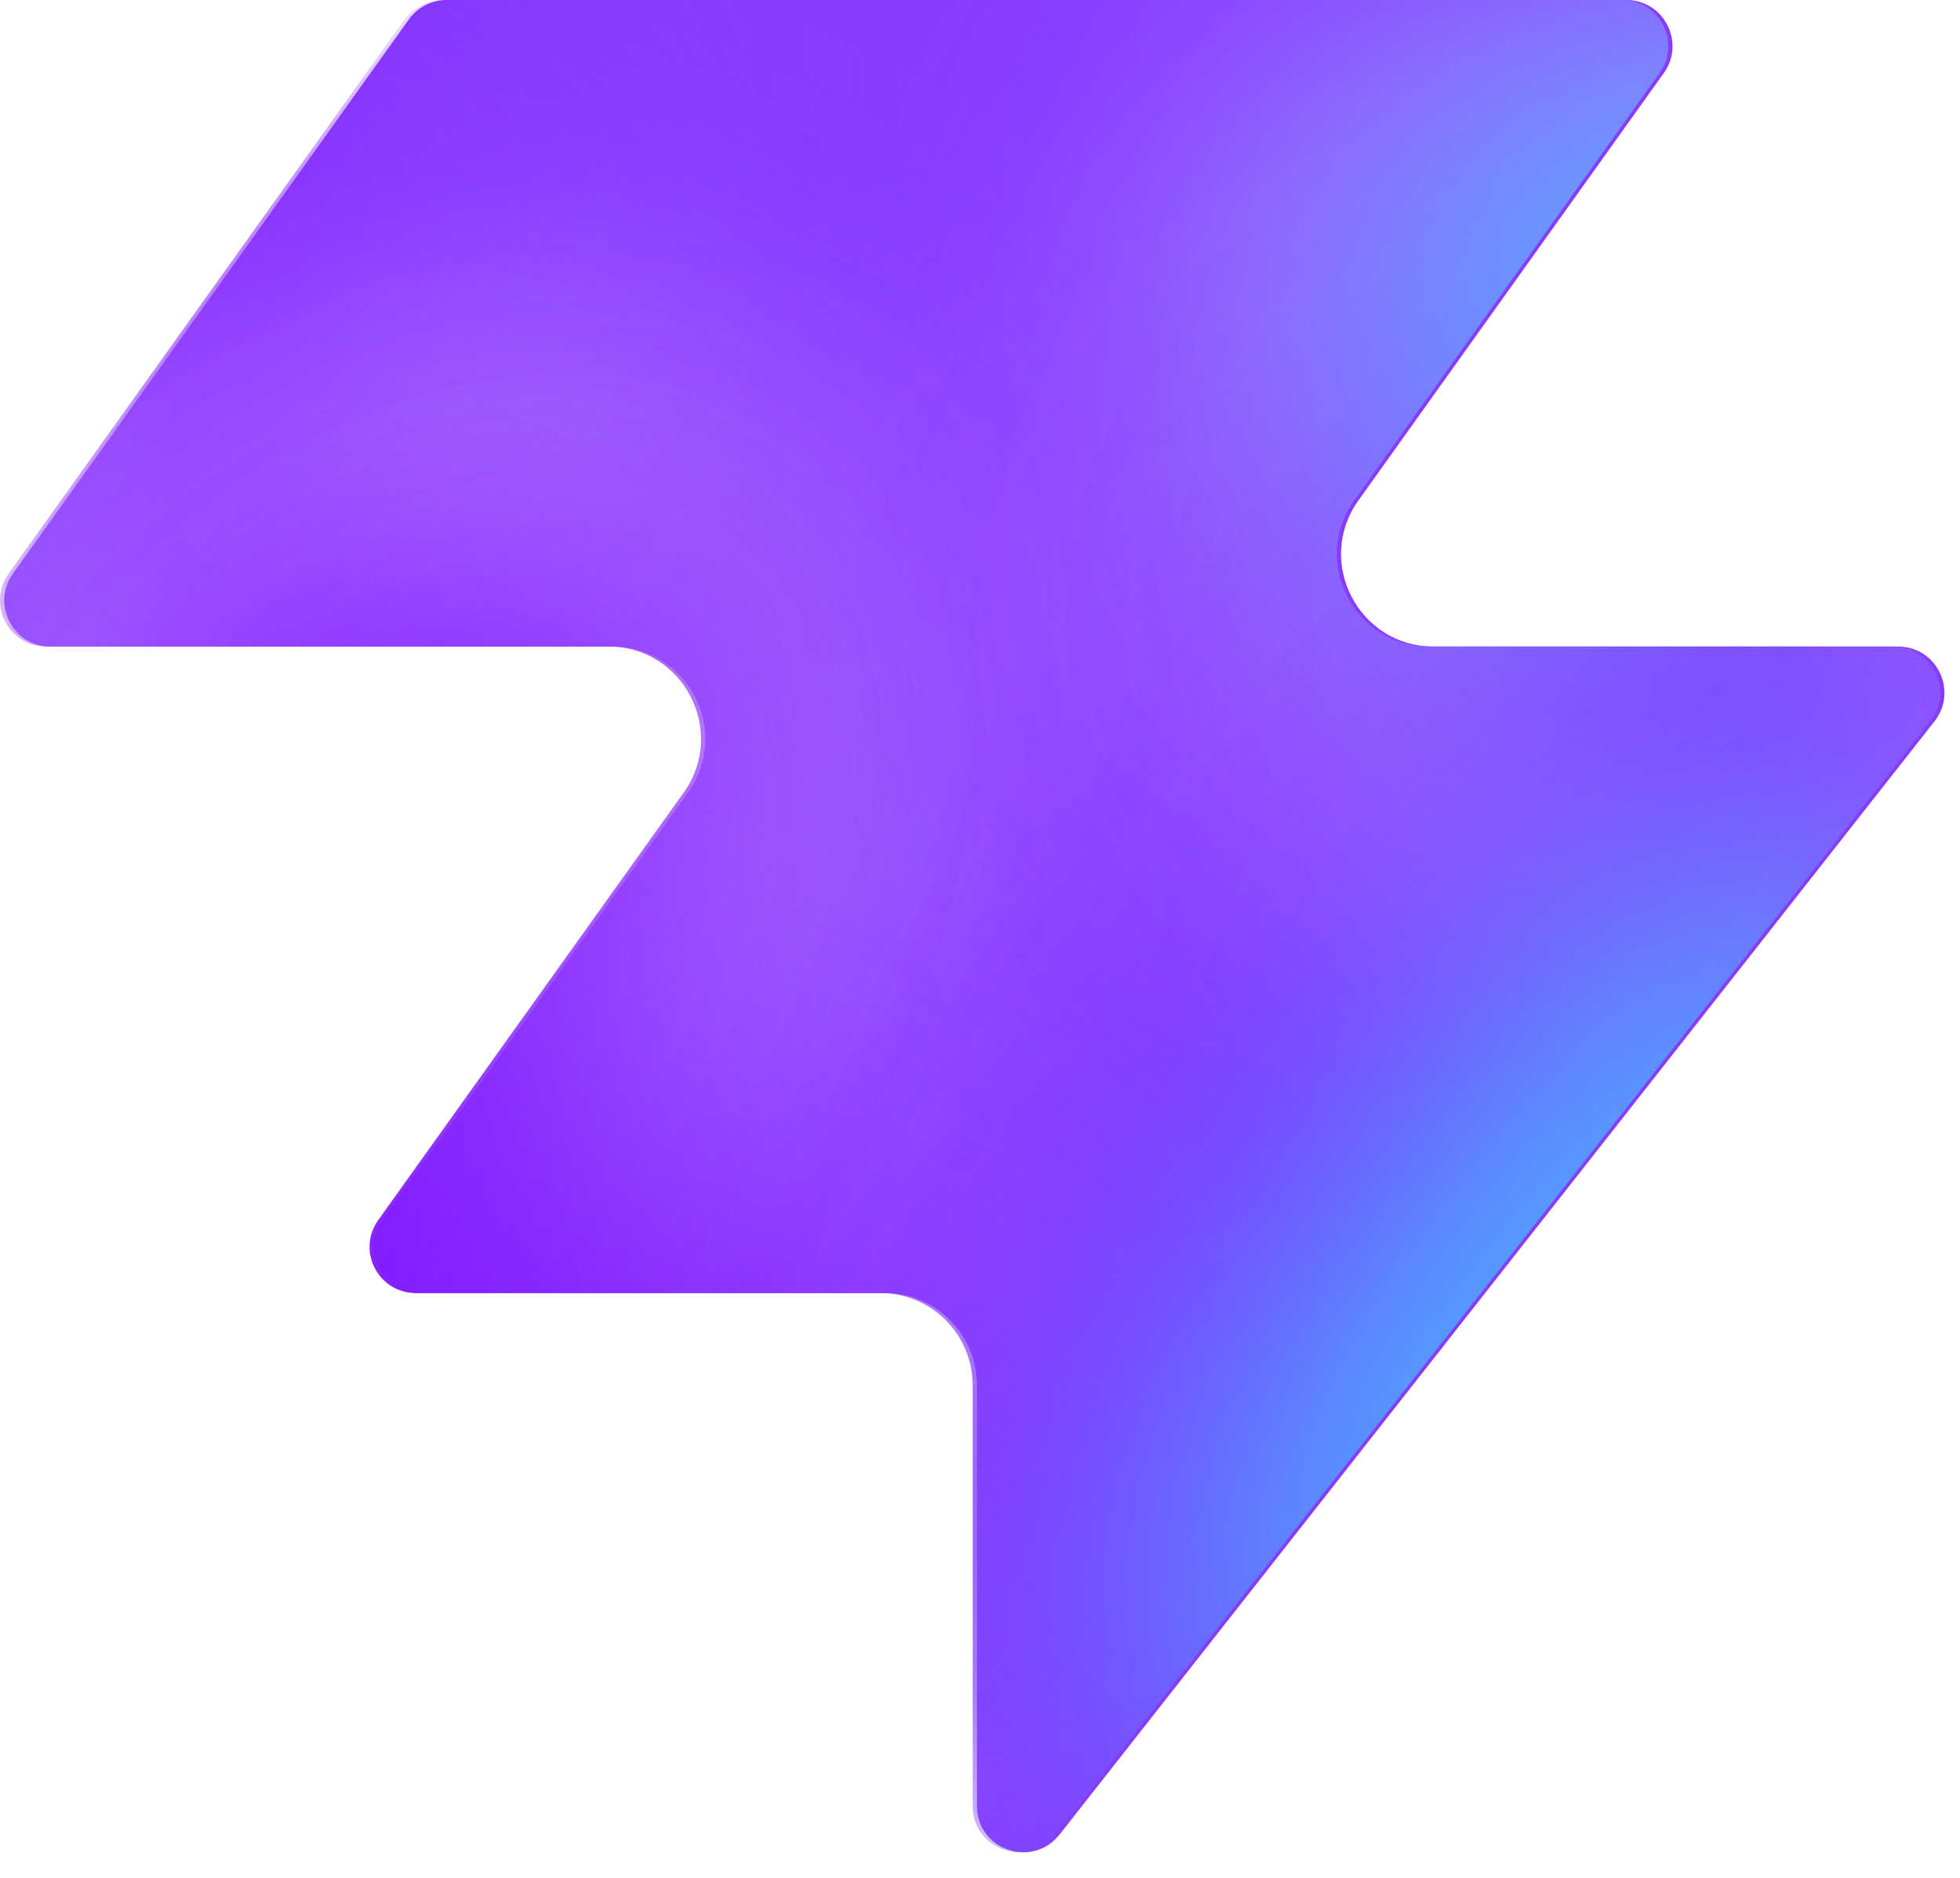
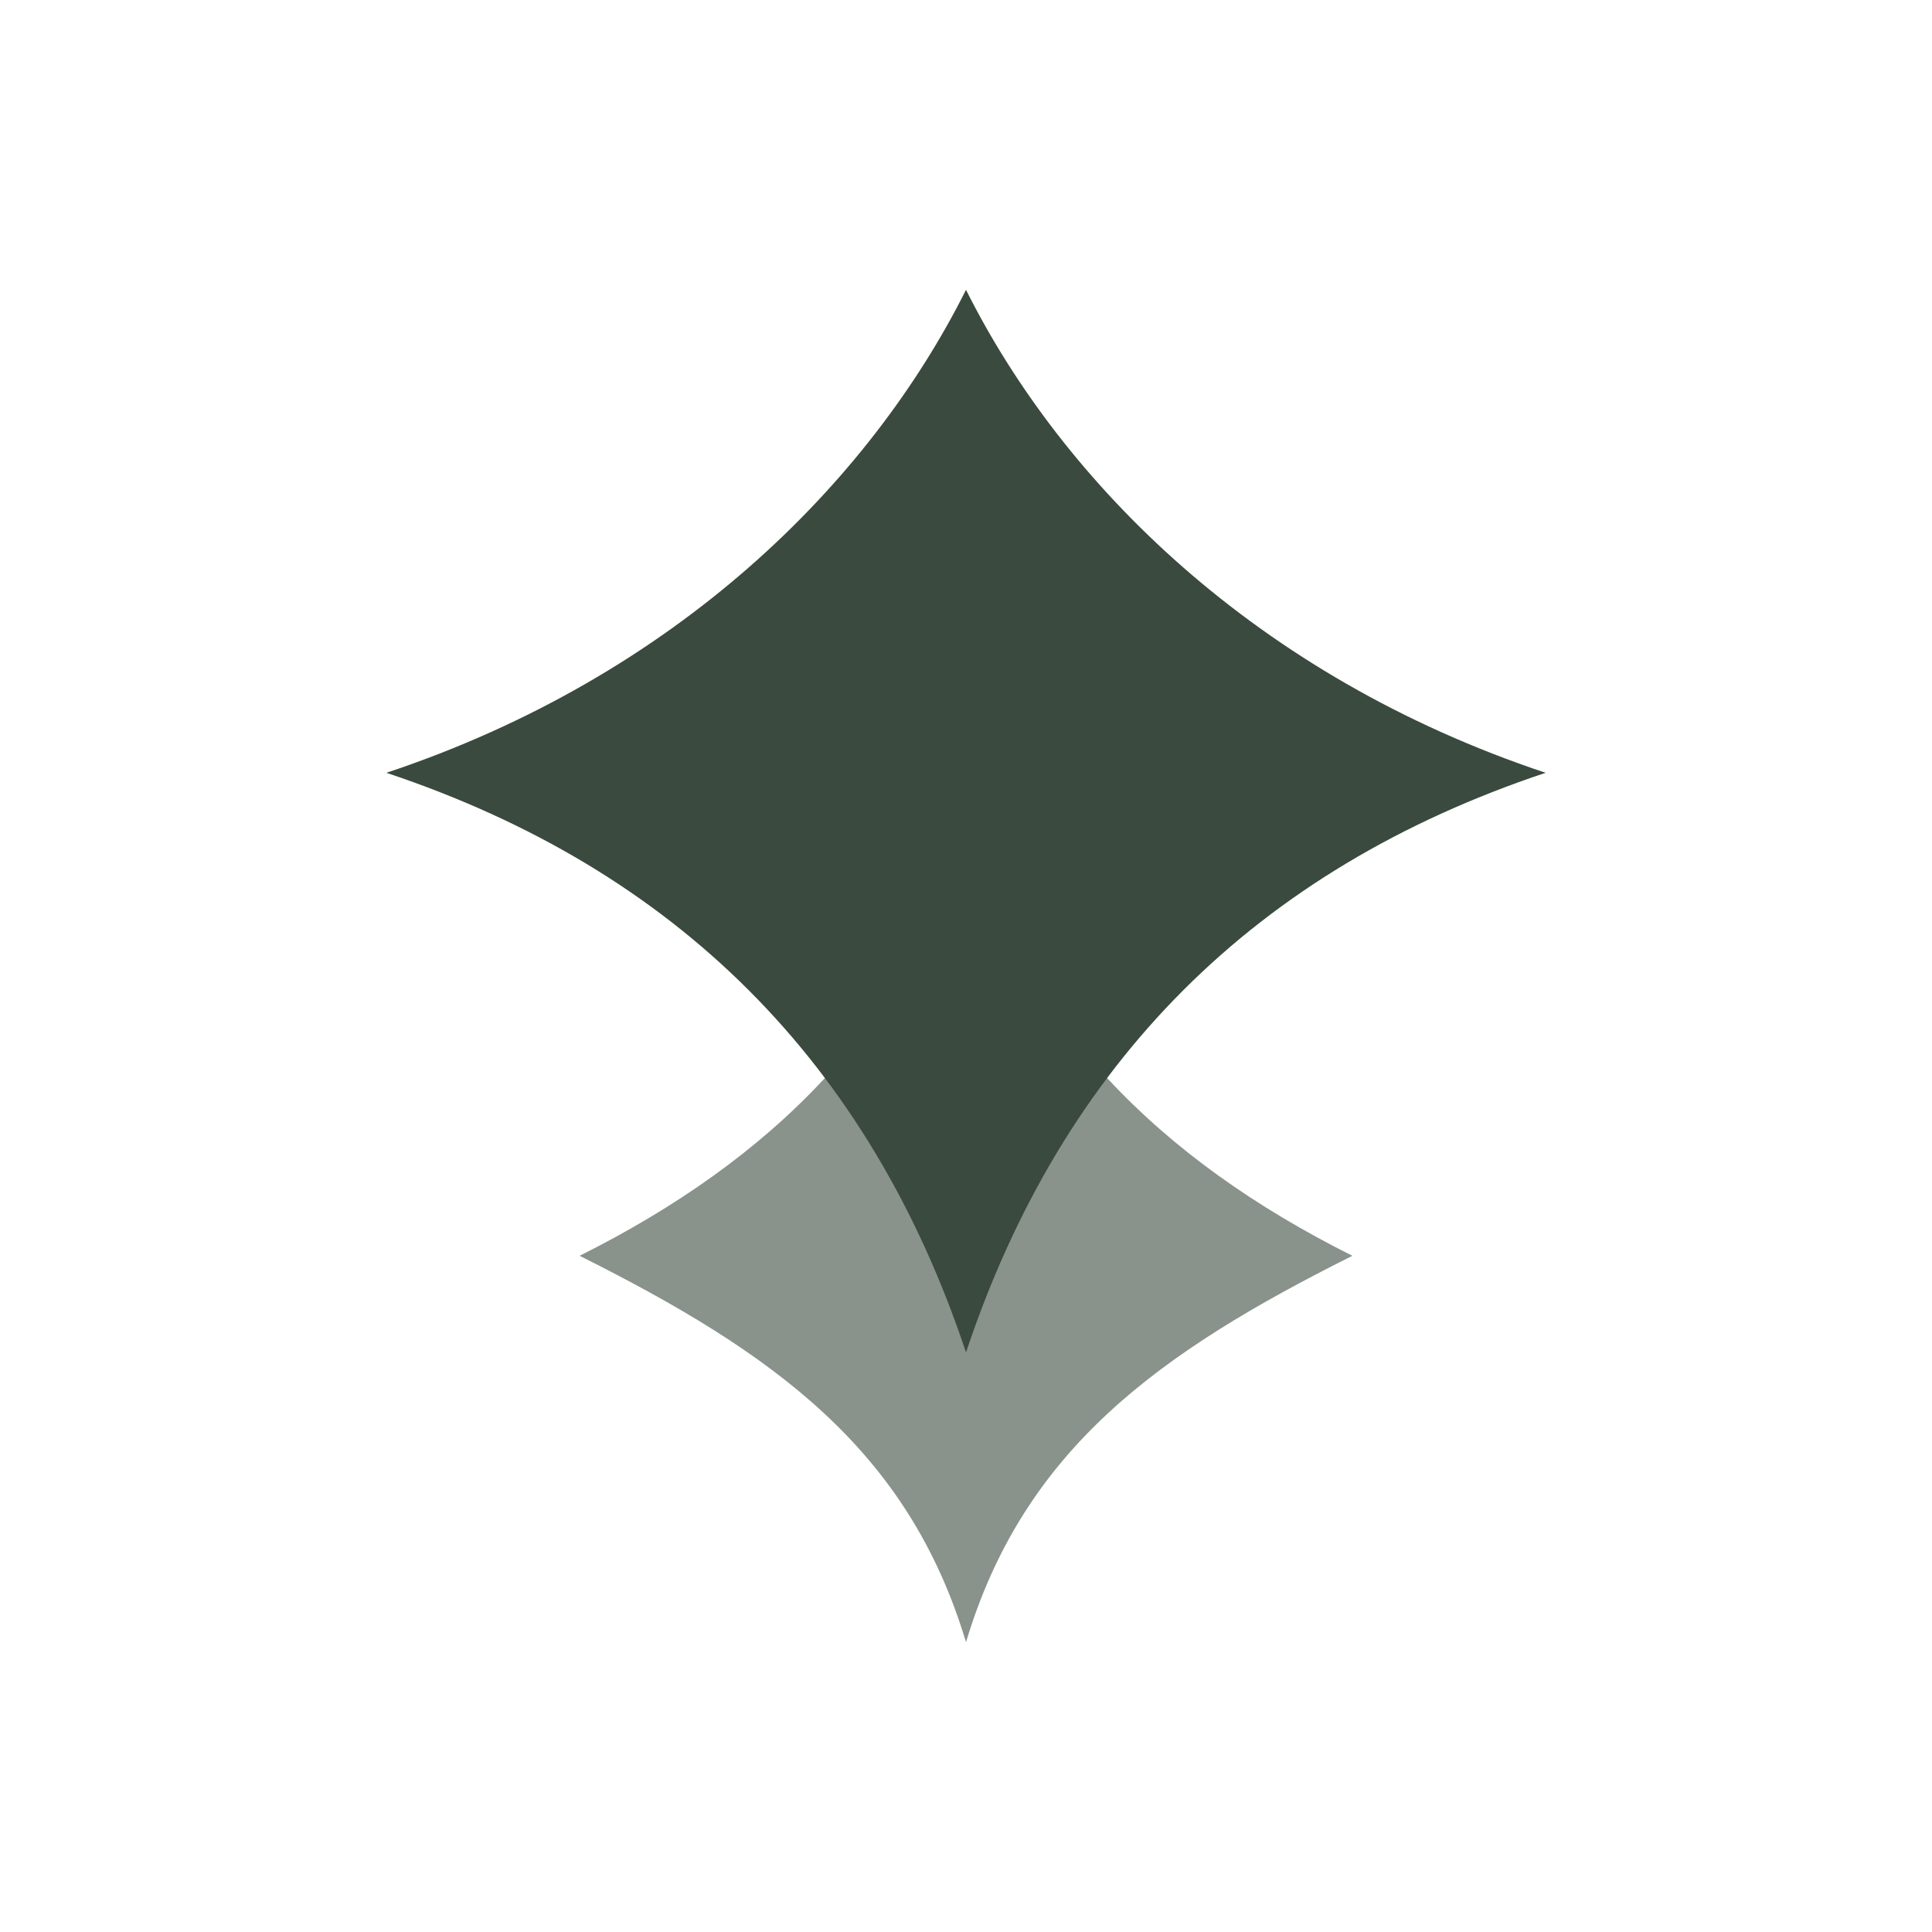
- <svg xmlns="http://www.w3.org/2000/svg" width="48" height="46" fill="none" viewBox="0 0 48 46">
-   <path fill="#863bff" d="M25.946 44.938c-.664.845-2.021.375-2.021-.698V33.937a2.26 2.26 0 0 0-2.262-2.262H10.287c-.92 0-1.456-1.04-.92-1.788l7.48-10.471c1.07-1.497 0-3.578-1.842-3.578H1.237c-.92 0-1.456-1.04-.92-1.788L10.013.474c.214-.297.556-.474.92-.474h28.894c.92 0 1.456 1.04.92 1.788l-7.48 10.471c-1.07 1.498 0 3.579 1.842 3.579h11.377c.943 0 1.473 1.088.89 1.83L25.947 44.94z" style="fill:#863bff;fill:color(display-p3 .525 .23 1);fill-opacity:1" />
-   <mask id="a" width="48" height="46" x="0" y="0" maskUnits="userSpaceOnUse" style="mask-type:alpha">
-     <path fill="#000" d="M25.842 44.938c-.664.844-2.021.375-2.021-.698V33.937a2.26 2.26 0 0 0-2.262-2.262H10.183c-.92 0-1.456-1.04-.92-1.788l7.48-10.471c1.07-1.498 0-3.579-1.842-3.579H1.133c-.92 0-1.456-1.04-.92-1.787L9.91.473c.214-.297.556-.474.92-.474h28.894c.92 0 1.456 1.04.92 1.788l-7.48 10.471c-1.07 1.498 0 3.578 1.842 3.578h11.377c.943 0 1.473 1.088.89 1.832L25.843 44.94z" style="fill:#000;fill-opacity:1" />
-   </mask>
-   <g mask="url(#a)">
-     <g filter="url(#b)">
-       <ellipse cx="5.508" cy="14.704" fill="#ede6ff" rx="5.508" ry="14.704" style="fill:#ede6ff;fill:color(display-p3 .927 .903 1);fill-opacity:1" transform="matrix(.00324 1 1 -.00324 -4.47 31.516)" />
-     </g>
-     <g filter="url(#c)">
-       <ellipse cx="10.399" cy="29.851" fill="#ede6ff" rx="10.399" ry="29.851" style="fill:#ede6ff;fill:color(display-p3 .927 .903 1);fill-opacity:1" transform="matrix(.00324 1 1 -.00324 -39.328 7.883)" />
-     </g>
-     <g filter="url(#d)">
-       <ellipse cx="5.508" cy="30.487" fill="#7e14ff" rx="5.508" ry="30.487" style="fill:#7e14ff;fill:color(display-p3 .492 .077 1);fill-opacity:1" transform="rotate(89.814 -25.913 -14.639)scale(1 -1)" />
-     </g>
-     <g filter="url(#e)">
-       <ellipse cx="5.508" cy="30.599" fill="#7e14ff" rx="5.508" ry="30.599" style="fill:#7e14ff;fill:color(display-p3 .492 .077 1);fill-opacity:1" transform="rotate(89.814 -32.644 -3.334)scale(1 -1)" />
-     </g>
-     <g filter="url(#f)">
-       <ellipse cx="5.508" cy="30.599" fill="#7e14ff" rx="5.508" ry="30.599" style="fill:#7e14ff;fill:color(display-p3 .492 .077 1);fill-opacity:1" transform="matrix(.00324 1 1 -.00324 -34.34 30.47)" />
-     </g>
-     <g filter="url(#g)">
-       <ellipse cx="14.072" cy="22.078" fill="#ede6ff" rx="14.072" ry="22.078" style="fill:#ede6ff;fill:color(display-p3 .927 .903 1);fill-opacity:1" transform="rotate(93.35 24.506 48.493)scale(-1 1)" />
-     </g>
-     <g filter="url(#h)">
-       <ellipse cx="3.47" cy="21.501" fill="#7e14ff" rx="3.47" ry="21.501" style="fill:#7e14ff;fill:color(display-p3 .492 .077 1);fill-opacity:1" transform="rotate(89.009 28.708 47.59)scale(-1 1)" />
-     </g>
-     <g filter="url(#i)">
-       <ellipse cx="3.47" cy="21.501" fill="#7e14ff" rx="3.47" ry="21.501" style="fill:#7e14ff;fill:color(display-p3 .492 .077 1);fill-opacity:1" transform="rotate(89.009 28.708 47.59)scale(-1 1)" />
-     </g>
-     <g filter="url(#j)">
-       <ellipse cx=".387" cy="8.972" fill="#7e14ff" rx="4.407" ry="29.108" style="fill:#7e14ff;fill:color(display-p3 .492 .077 1);fill-opacity:1" transform="rotate(39.51 .387 8.972)" />
-     </g>
-     <g filter="url(#k)">
-       <ellipse cx="47.523" cy="-6.092" fill="#7e14ff" rx="4.407" ry="29.108" style="fill:#7e14ff;fill:color(display-p3 .492 .077 1);fill-opacity:1" transform="rotate(37.892 47.523 -6.092)" />
-     </g>
-     <g filter="url(#l)">
-       <ellipse cx="41.412" cy="6.333" fill="#47bfff" rx="5.971" ry="9.665" style="fill:#47bfff;fill:color(display-p3 .28 .748 1);fill-opacity:1" transform="rotate(37.892 41.412 6.333)" />
-     </g>
-     <g filter="url(#m)">
-       <ellipse cx="-1.879" cy="38.332" fill="#7e14ff" rx="4.407" ry="29.108" style="fill:#7e14ff;fill:color(display-p3 .492 .077 1);fill-opacity:1" transform="rotate(37.892 -1.88 38.332)" />
-     </g>
-     <g filter="url(#n)">
-       <ellipse cx="-1.879" cy="38.332" fill="#7e14ff" rx="4.407" ry="29.108" style="fill:#7e14ff;fill:color(display-p3 .492 .077 1);fill-opacity:1" transform="rotate(37.892 -1.88 38.332)" />
-     </g>
-     <g filter="url(#o)">
-       <ellipse cx="35.651" cy="29.907" fill="#7e14ff" rx="4.407" ry="29.108" style="fill:#7e14ff;fill:color(display-p3 .492 .077 1);fill-opacity:1" transform="rotate(37.892 35.651 29.907)" />
-     </g>
-     <g filter="url(#p)">
-       <ellipse cx="38.418" cy="32.4" fill="#47bfff" rx="5.971" ry="15.297" style="fill:#47bfff;fill:color(display-p3 .28 .748 1);fill-opacity:1" transform="rotate(37.892 38.418 32.4)" />
-     </g>
-   </g>
-   <defs>
-     <filter id="b" width="60.045" height="41.654" x="-19.77" y="16.149" color-interpolation-filters="sRGB" filterUnits="userSpaceOnUse">
-       <feFlood flood-opacity="0" result="BackgroundImageFix" />
-       <feBlend in="SourceGraphic" in2="BackgroundImageFix" result="shape" />
-       <feGaussianBlur result="effect1_foregroundBlur_2002_17158" stdDeviation="7.659" />
-     </filter>
-     <filter id="c" width="90.34" height="51.437" x="-54.613" y="-7.533" color-interpolation-filters="sRGB" filterUnits="userSpaceOnUse">
-       <feFlood flood-opacity="0" result="BackgroundImageFix" />
-       <feBlend in="SourceGraphic" in2="BackgroundImageFix" result="shape" />
-       <feGaussianBlur result="effect1_foregroundBlur_2002_17158" stdDeviation="7.659" />
-     </filter>
-     <filter id="d" width="79.355" height="29.4" x="-49.64" y="2.03" color-interpolation-filters="sRGB" filterUnits="userSpaceOnUse">
-       <feFlood flood-opacity="0" result="BackgroundImageFix" />
-       <feBlend in="SourceGraphic" in2="BackgroundImageFix" result="shape" />
-       <feGaussianBlur result="effect1_foregroundBlur_2002_17158" stdDeviation="4.596" />
-     </filter>
-     <filter id="e" width="79.579" height="29.4" x="-45.045" y="20.029" color-interpolation-filters="sRGB" filterUnits="userSpaceOnUse">
-       <feFlood flood-opacity="0" result="BackgroundImageFix" />
-       <feBlend in="SourceGraphic" in2="BackgroundImageFix" result="shape" />
-       <feGaussianBlur result="effect1_foregroundBlur_2002_17158" stdDeviation="4.596" />
-     </filter>
-     <filter id="f" width="79.579" height="29.4" x="-43.513" y="21.178" color-interpolation-filters="sRGB" filterUnits="userSpaceOnUse">
-       <feFlood flood-opacity="0" result="BackgroundImageFix" />
-       <feBlend in="SourceGraphic" in2="BackgroundImageFix" result="shape" />
-       <feGaussianBlur result="effect1_foregroundBlur_2002_17158" stdDeviation="4.596" />
-     </filter>
-     <filter id="g" width="74.749" height="58.852" x="15.756" y="-17.901" color-interpolation-filters="sRGB" filterUnits="userSpaceOnUse">
-       <feFlood flood-opacity="0" result="BackgroundImageFix" />
-       <feBlend in="SourceGraphic" in2="BackgroundImageFix" result="shape" />
-       <feGaussianBlur result="effect1_foregroundBlur_2002_17158" stdDeviation="7.659" />
-     </filter>
-     <filter id="h" width="61.377" height="25.362" x="23.548" y="2.284" color-interpolation-filters="sRGB" filterUnits="userSpaceOnUse">
-       <feFlood flood-opacity="0" result="BackgroundImageFix" />
-       <feBlend in="SourceGraphic" in2="BackgroundImageFix" result="shape" />
-       <feGaussianBlur result="effect1_foregroundBlur_2002_17158" stdDeviation="4.596" />
-     </filter>
-     <filter id="i" width="61.377" height="25.362" x="23.548" y="2.284" color-interpolation-filters="sRGB" filterUnits="userSpaceOnUse">
-       <feFlood flood-opacity="0" result="BackgroundImageFix" />
-       <feBlend in="SourceGraphic" in2="BackgroundImageFix" result="shape" />
-       <feGaussianBlur result="effect1_foregroundBlur_2002_17158" stdDeviation="4.596" />
-     </filter>
-     <filter id="j" width="56.045" height="63.649" x="-27.636" y="-22.853" color-interpolation-filters="sRGB" filterUnits="userSpaceOnUse">
-       <feFlood flood-opacity="0" result="BackgroundImageFix" />
-       <feBlend in="SourceGraphic" in2="BackgroundImageFix" result="shape" />
-       <feGaussianBlur result="effect1_foregroundBlur_2002_17158" stdDeviation="4.596" />
-     </filter>
-     <filter id="k" width="54.814" height="64.646" x="20.116" y="-38.415" color-interpolation-filters="sRGB" filterUnits="userSpaceOnUse">
-       <feFlood flood-opacity="0" result="BackgroundImageFix" />
-       <feBlend in="SourceGraphic" in2="BackgroundImageFix" result="shape" />
-       <feGaussianBlur result="effect1_foregroundBlur_2002_17158" stdDeviation="4.596" />
-     </filter>
-     <filter id="l" width="33.541" height="35.313" x="24.641" y="-11.323" color-interpolation-filters="sRGB" filterUnits="userSpaceOnUse">
-       <feFlood flood-opacity="0" result="BackgroundImageFix" />
-       <feBlend in="SourceGraphic" in2="BackgroundImageFix" result="shape" />
-       <feGaussianBlur result="effect1_foregroundBlur_2002_17158" stdDeviation="4.596" />
-     </filter>
-     <filter id="m" width="54.814" height="64.646" x="-29.286" y="6.009" color-interpolation-filters="sRGB" filterUnits="userSpaceOnUse">
-       <feFlood flood-opacity="0" result="BackgroundImageFix" />
-       <feBlend in="SourceGraphic" in2="BackgroundImageFix" result="shape" />
-       <feGaussianBlur result="effect1_foregroundBlur_2002_17158" stdDeviation="4.596" />
-     </filter>
-     <filter id="n" width="54.814" height="64.646" x="-29.286" y="6.009" color-interpolation-filters="sRGB" filterUnits="userSpaceOnUse">
-       <feFlood flood-opacity="0" result="BackgroundImageFix" />
-       <feBlend in="SourceGraphic" in2="BackgroundImageFix" result="shape" />
-       <feGaussianBlur result="effect1_foregroundBlur_2002_17158" stdDeviation="4.596" />
-     </filter>
-     <filter id="o" width="54.814" height="64.646" x="8.244" y="-2.416" color-interpolation-filters="sRGB" filterUnits="userSpaceOnUse">
-       <feFlood flood-opacity="0" result="BackgroundImageFix" />
-       <feBlend in="SourceGraphic" in2="BackgroundImageFix" result="shape" />
-       <feGaussianBlur result="effect1_foregroundBlur_2002_17158" stdDeviation="4.596" />
-     </filter>
-     <filter id="p" width="39.409" height="43.623" x="18.713" y="10.588" color-interpolation-filters="sRGB" filterUnits="userSpaceOnUse">
-       <feFlood flood-opacity="0" result="BackgroundImageFix" />
-       <feBlend in="SourceGraphic" in2="BackgroundImageFix" result="shape" />
-       <feGaussianBlur result="effect1_foregroundBlur_2002_17158" stdDeviation="4.596" />
-     </filter>
-   </defs>
+ <svg xmlns="http://www.w3.org/2000/svg" viewBox="0 0 100 100">
+   <path fill="#3A4A3E" d="M50 15c-5 10-15 20-30 25 15 5 25 15 30 30 5-15 15-25 30-30-15-5-25-15-30-25z" />
+   <path fill="#3A4A3E" opacity="0.6" d="M50 85c-3-10-10-15-20-20 10-5 17-12 20-22 3 10 10 17 20 22-10 5-17 10-20 20z" />
+   <circle fill="#3A4A3E" cx="50" cy="50" r="5" />
</svg>
